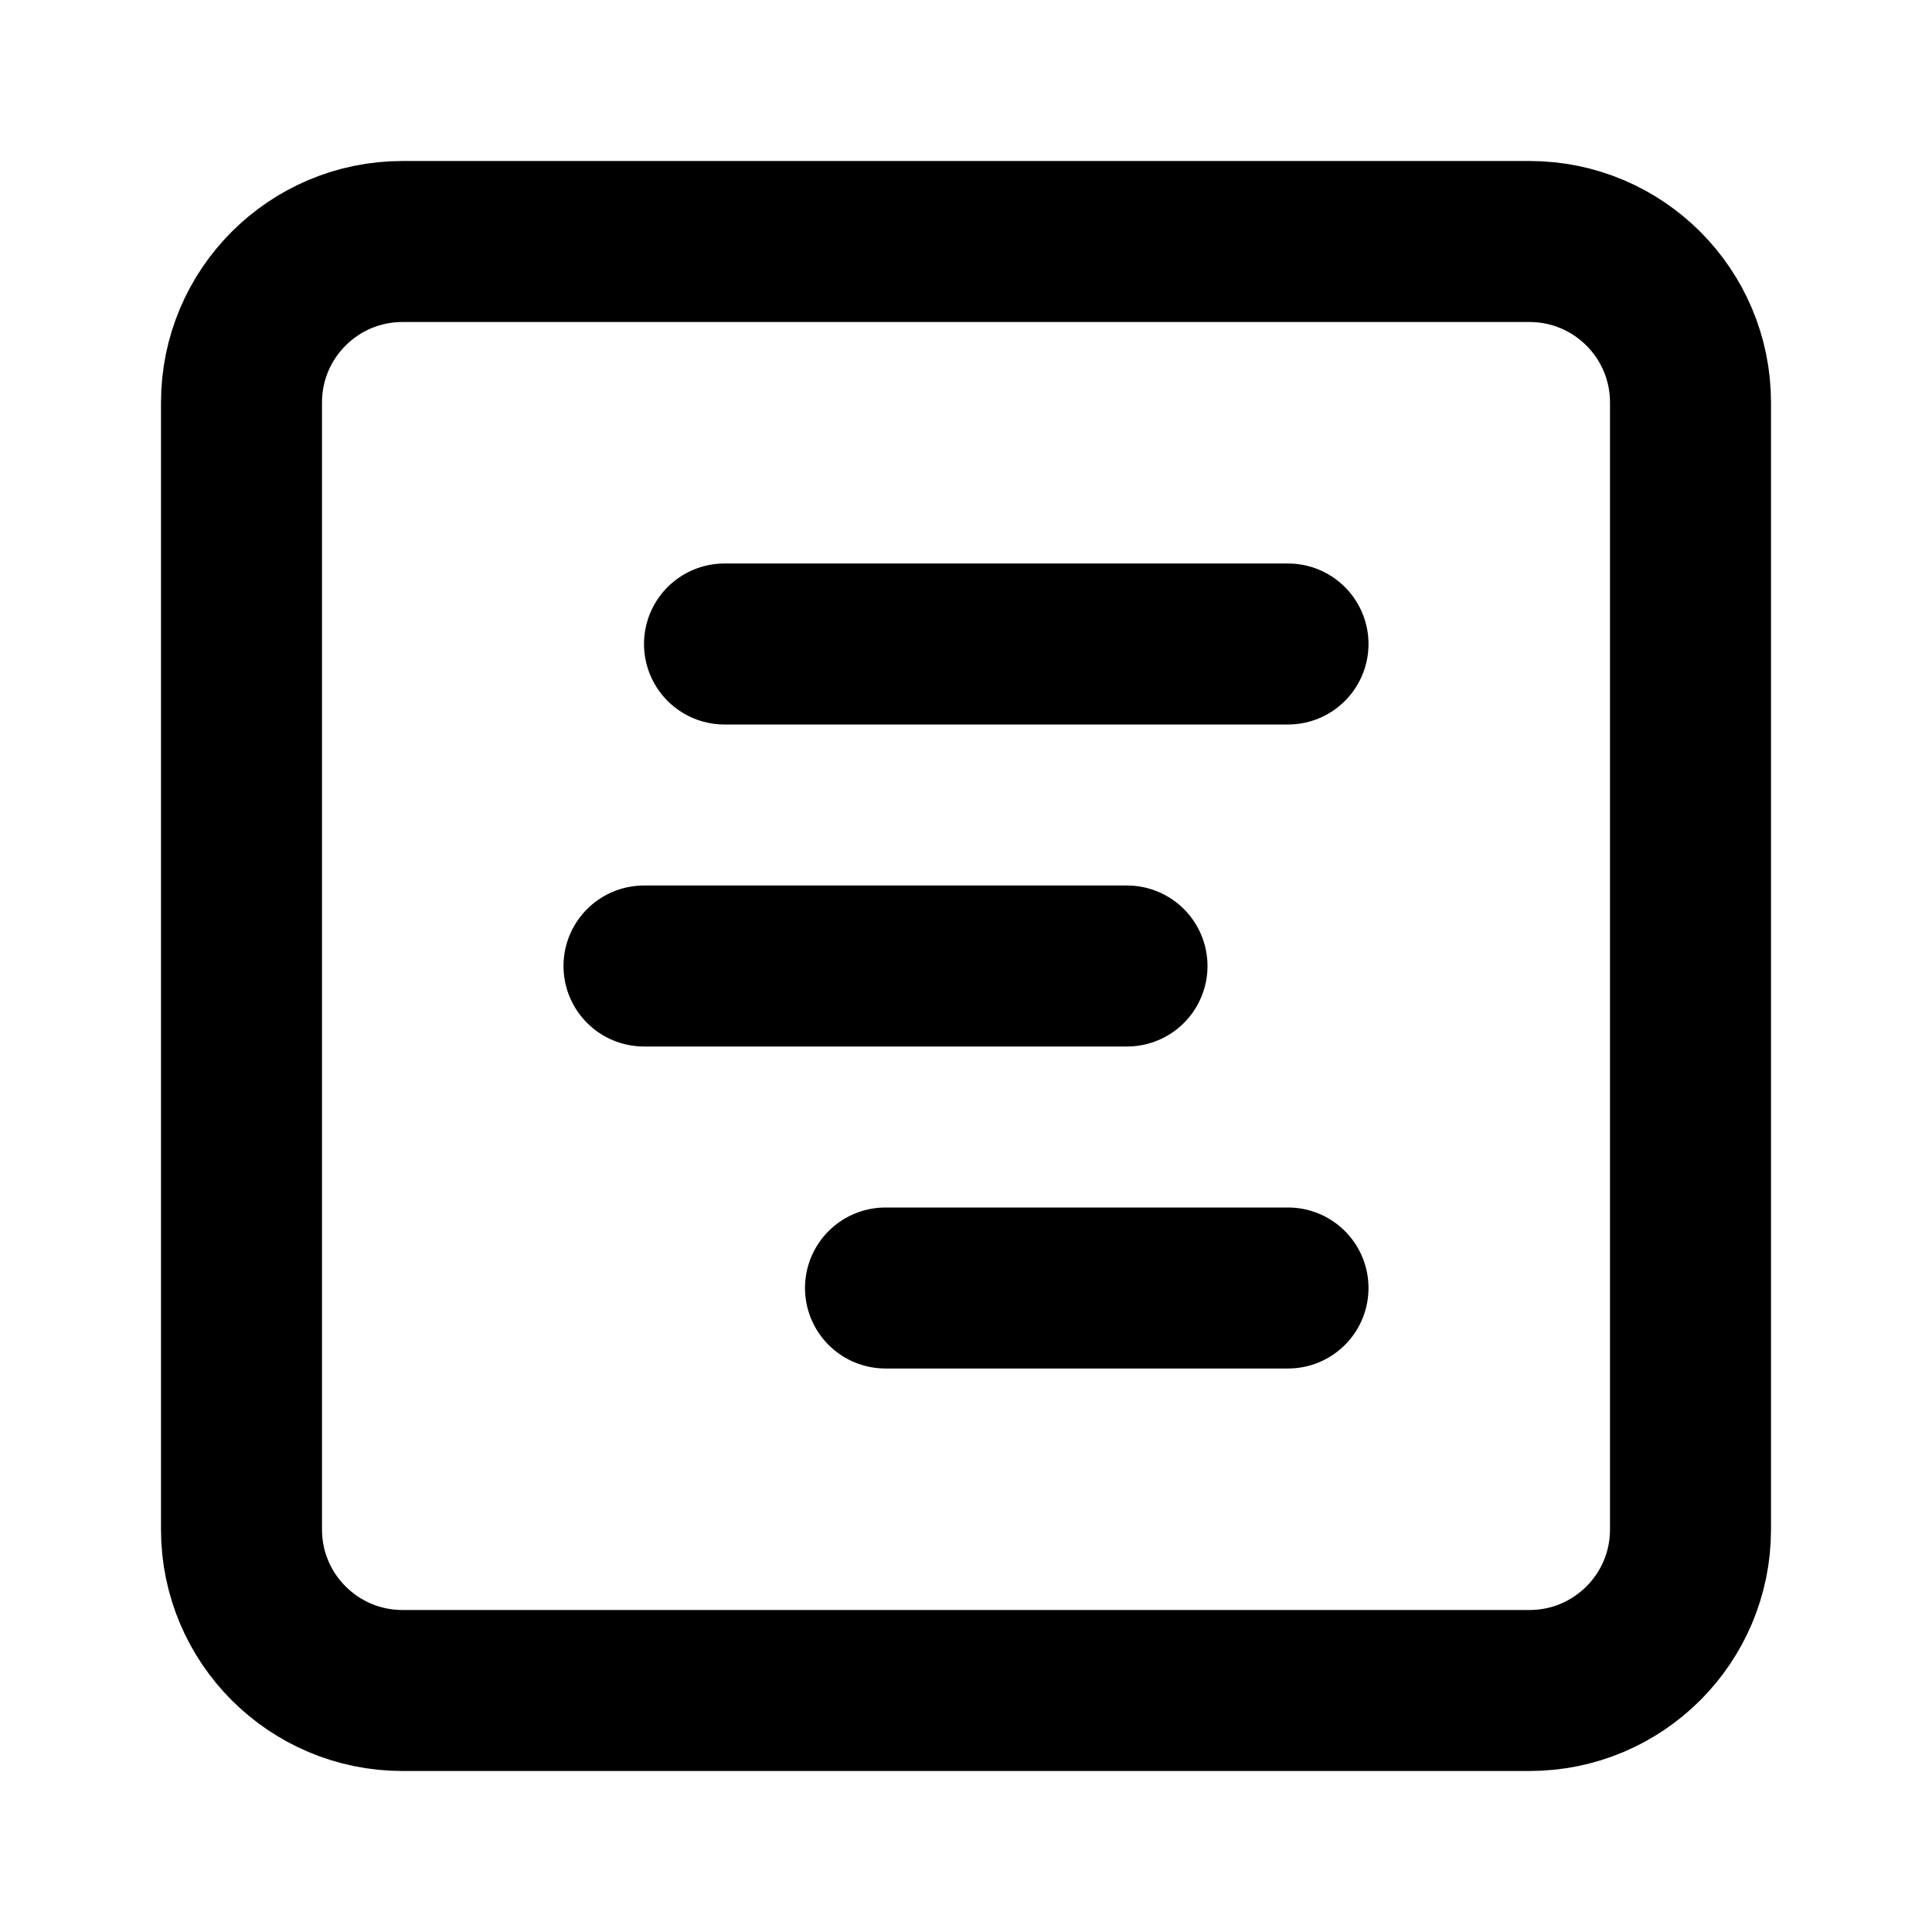
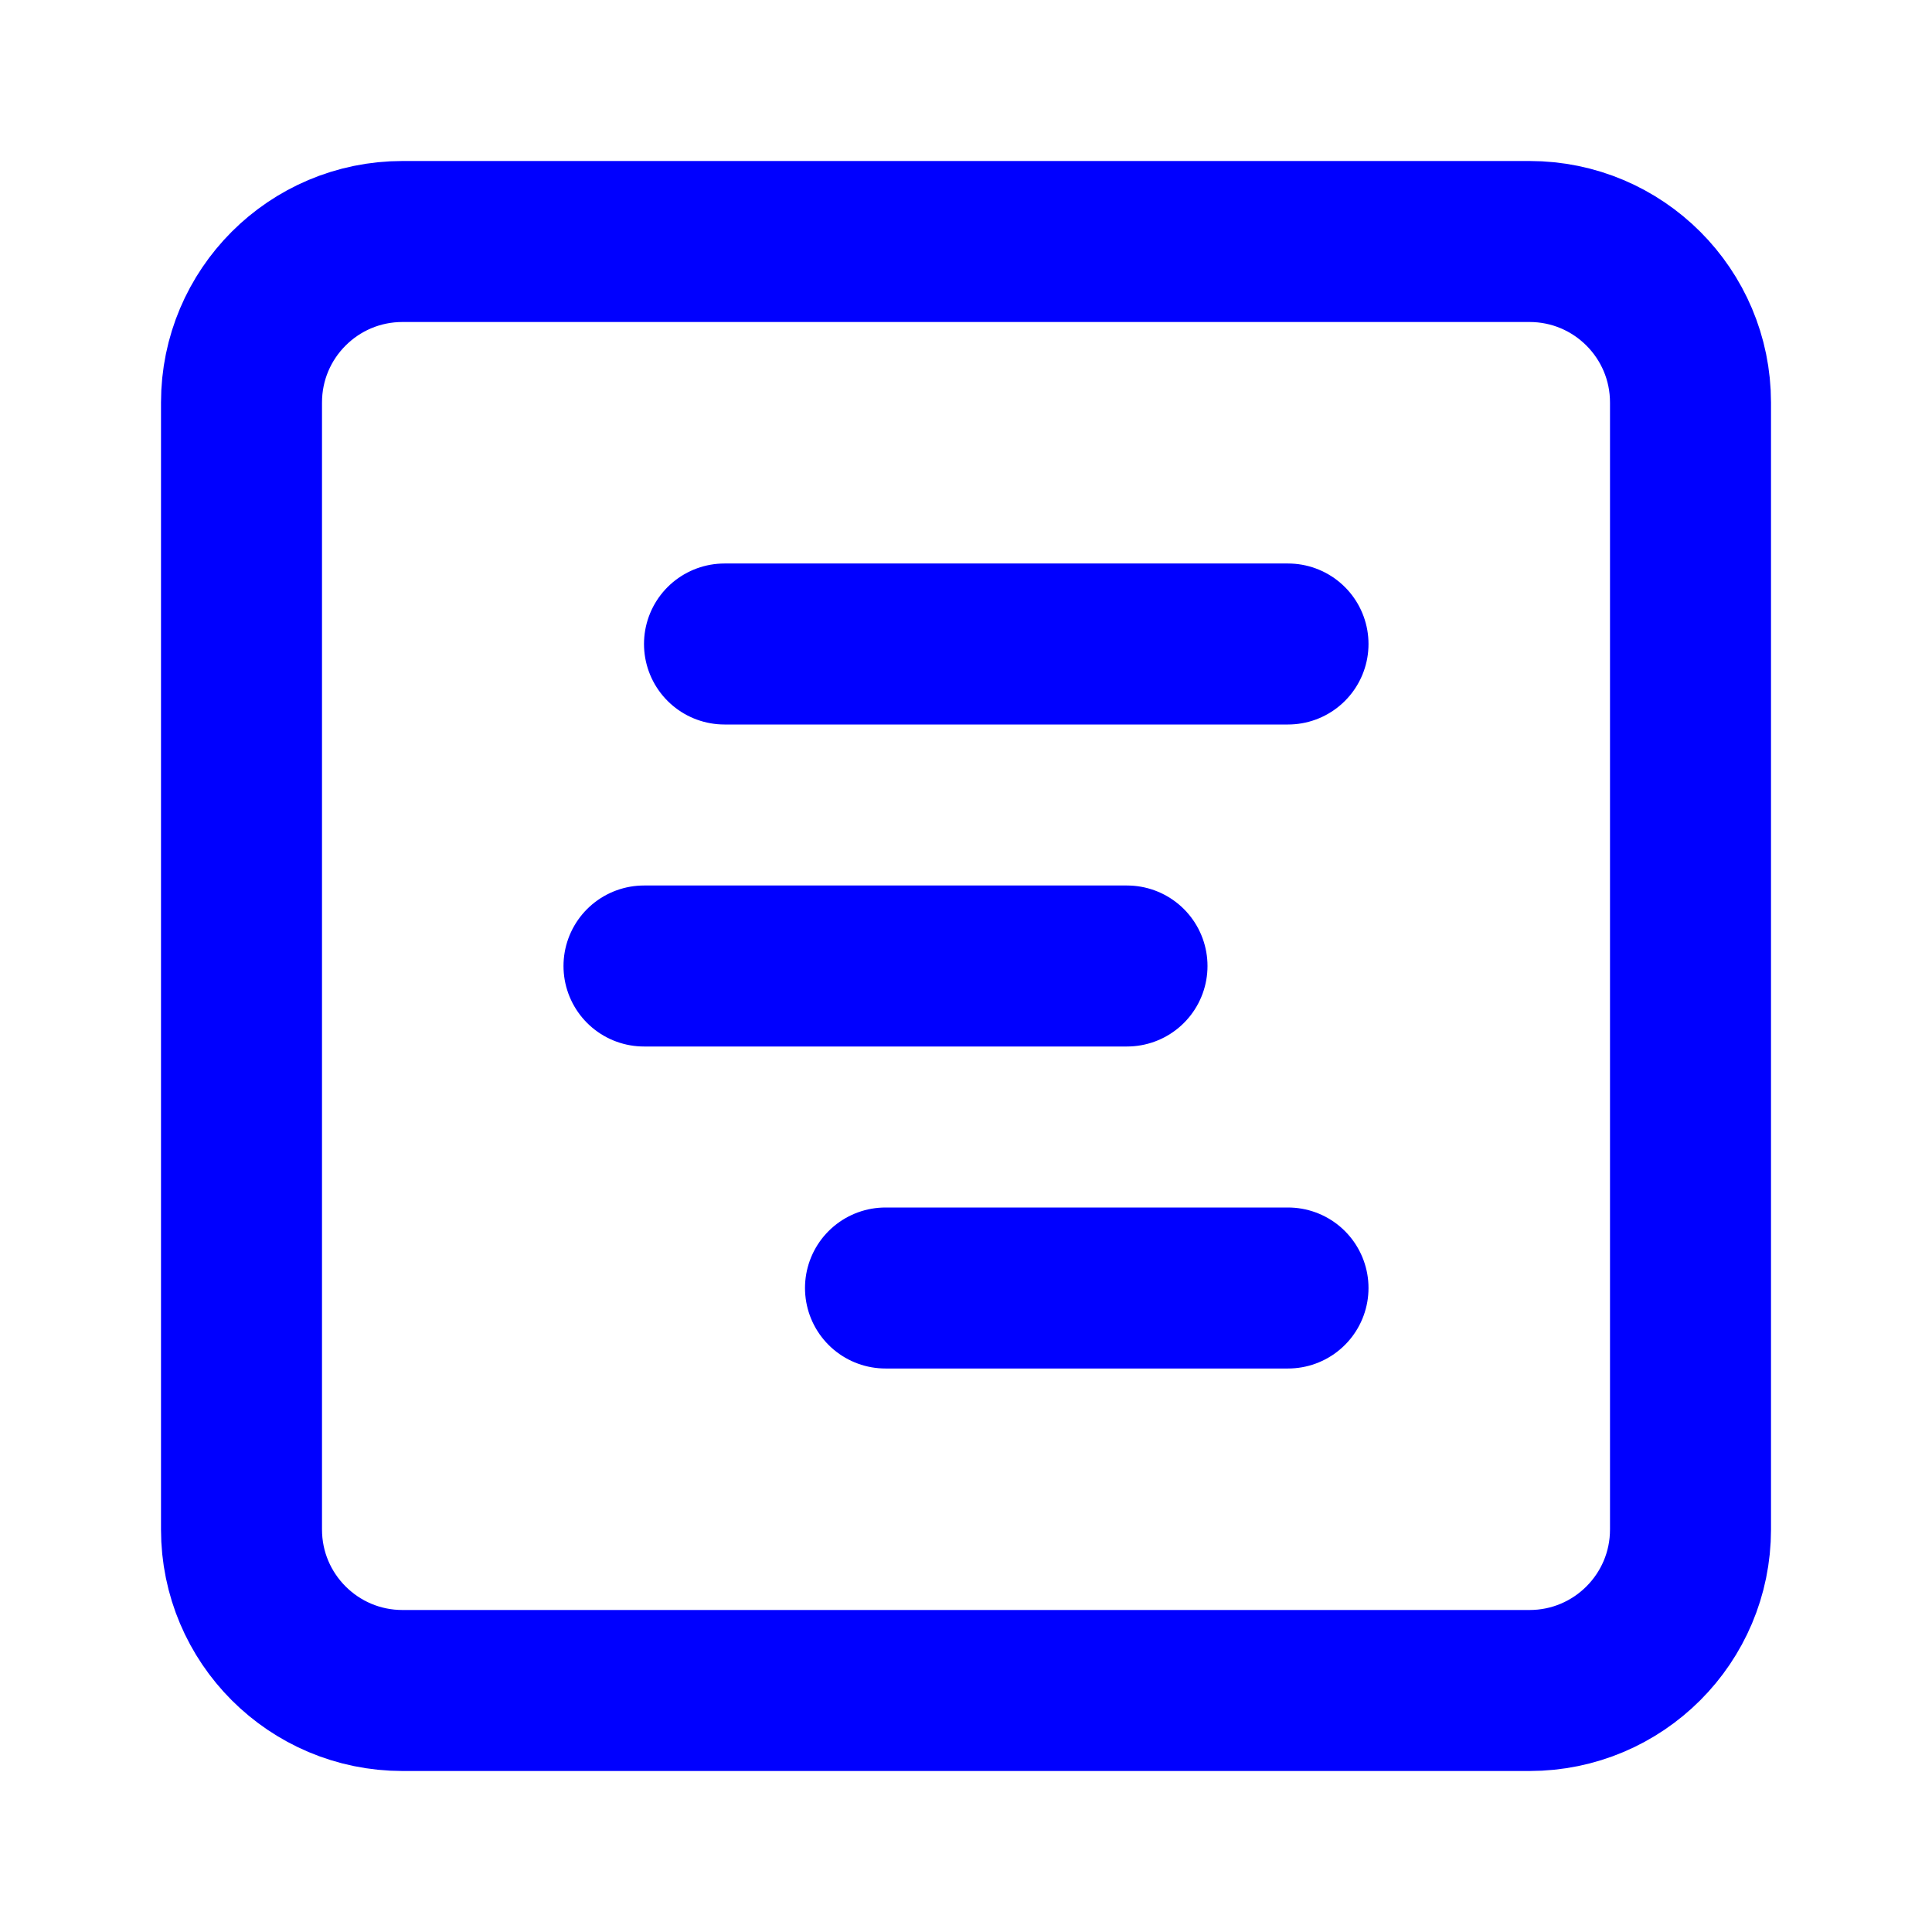
- <svg xmlns="http://www.w3.org/2000/svg" width="24" height="24" viewBox="0 0 24 24" fill="none" stroke="currentColor" stroke-width="2" stroke-linecap="round" stroke-linejoin="round" class="lucide lucide-square-chart-gantt-icon lucide-square-chart-gantt">
+ <svg xmlns="http://www.w3.org/2000/svg" width="24" height="24" viewBox="0 0 24 24" fill="none" stroke="blue" stroke-width="2" stroke-linecap="round" stroke-linejoin="round" class="lucide lucide-square-chart-gantt-icon lucide-square-chart-gantt">
  <rect width="18" height="18" x="3" y="3" rx="2" />
  <path d="M9 8h7" />
  <path d="M8 12h6" />
  <path d="M11 16h5" />
</svg>
